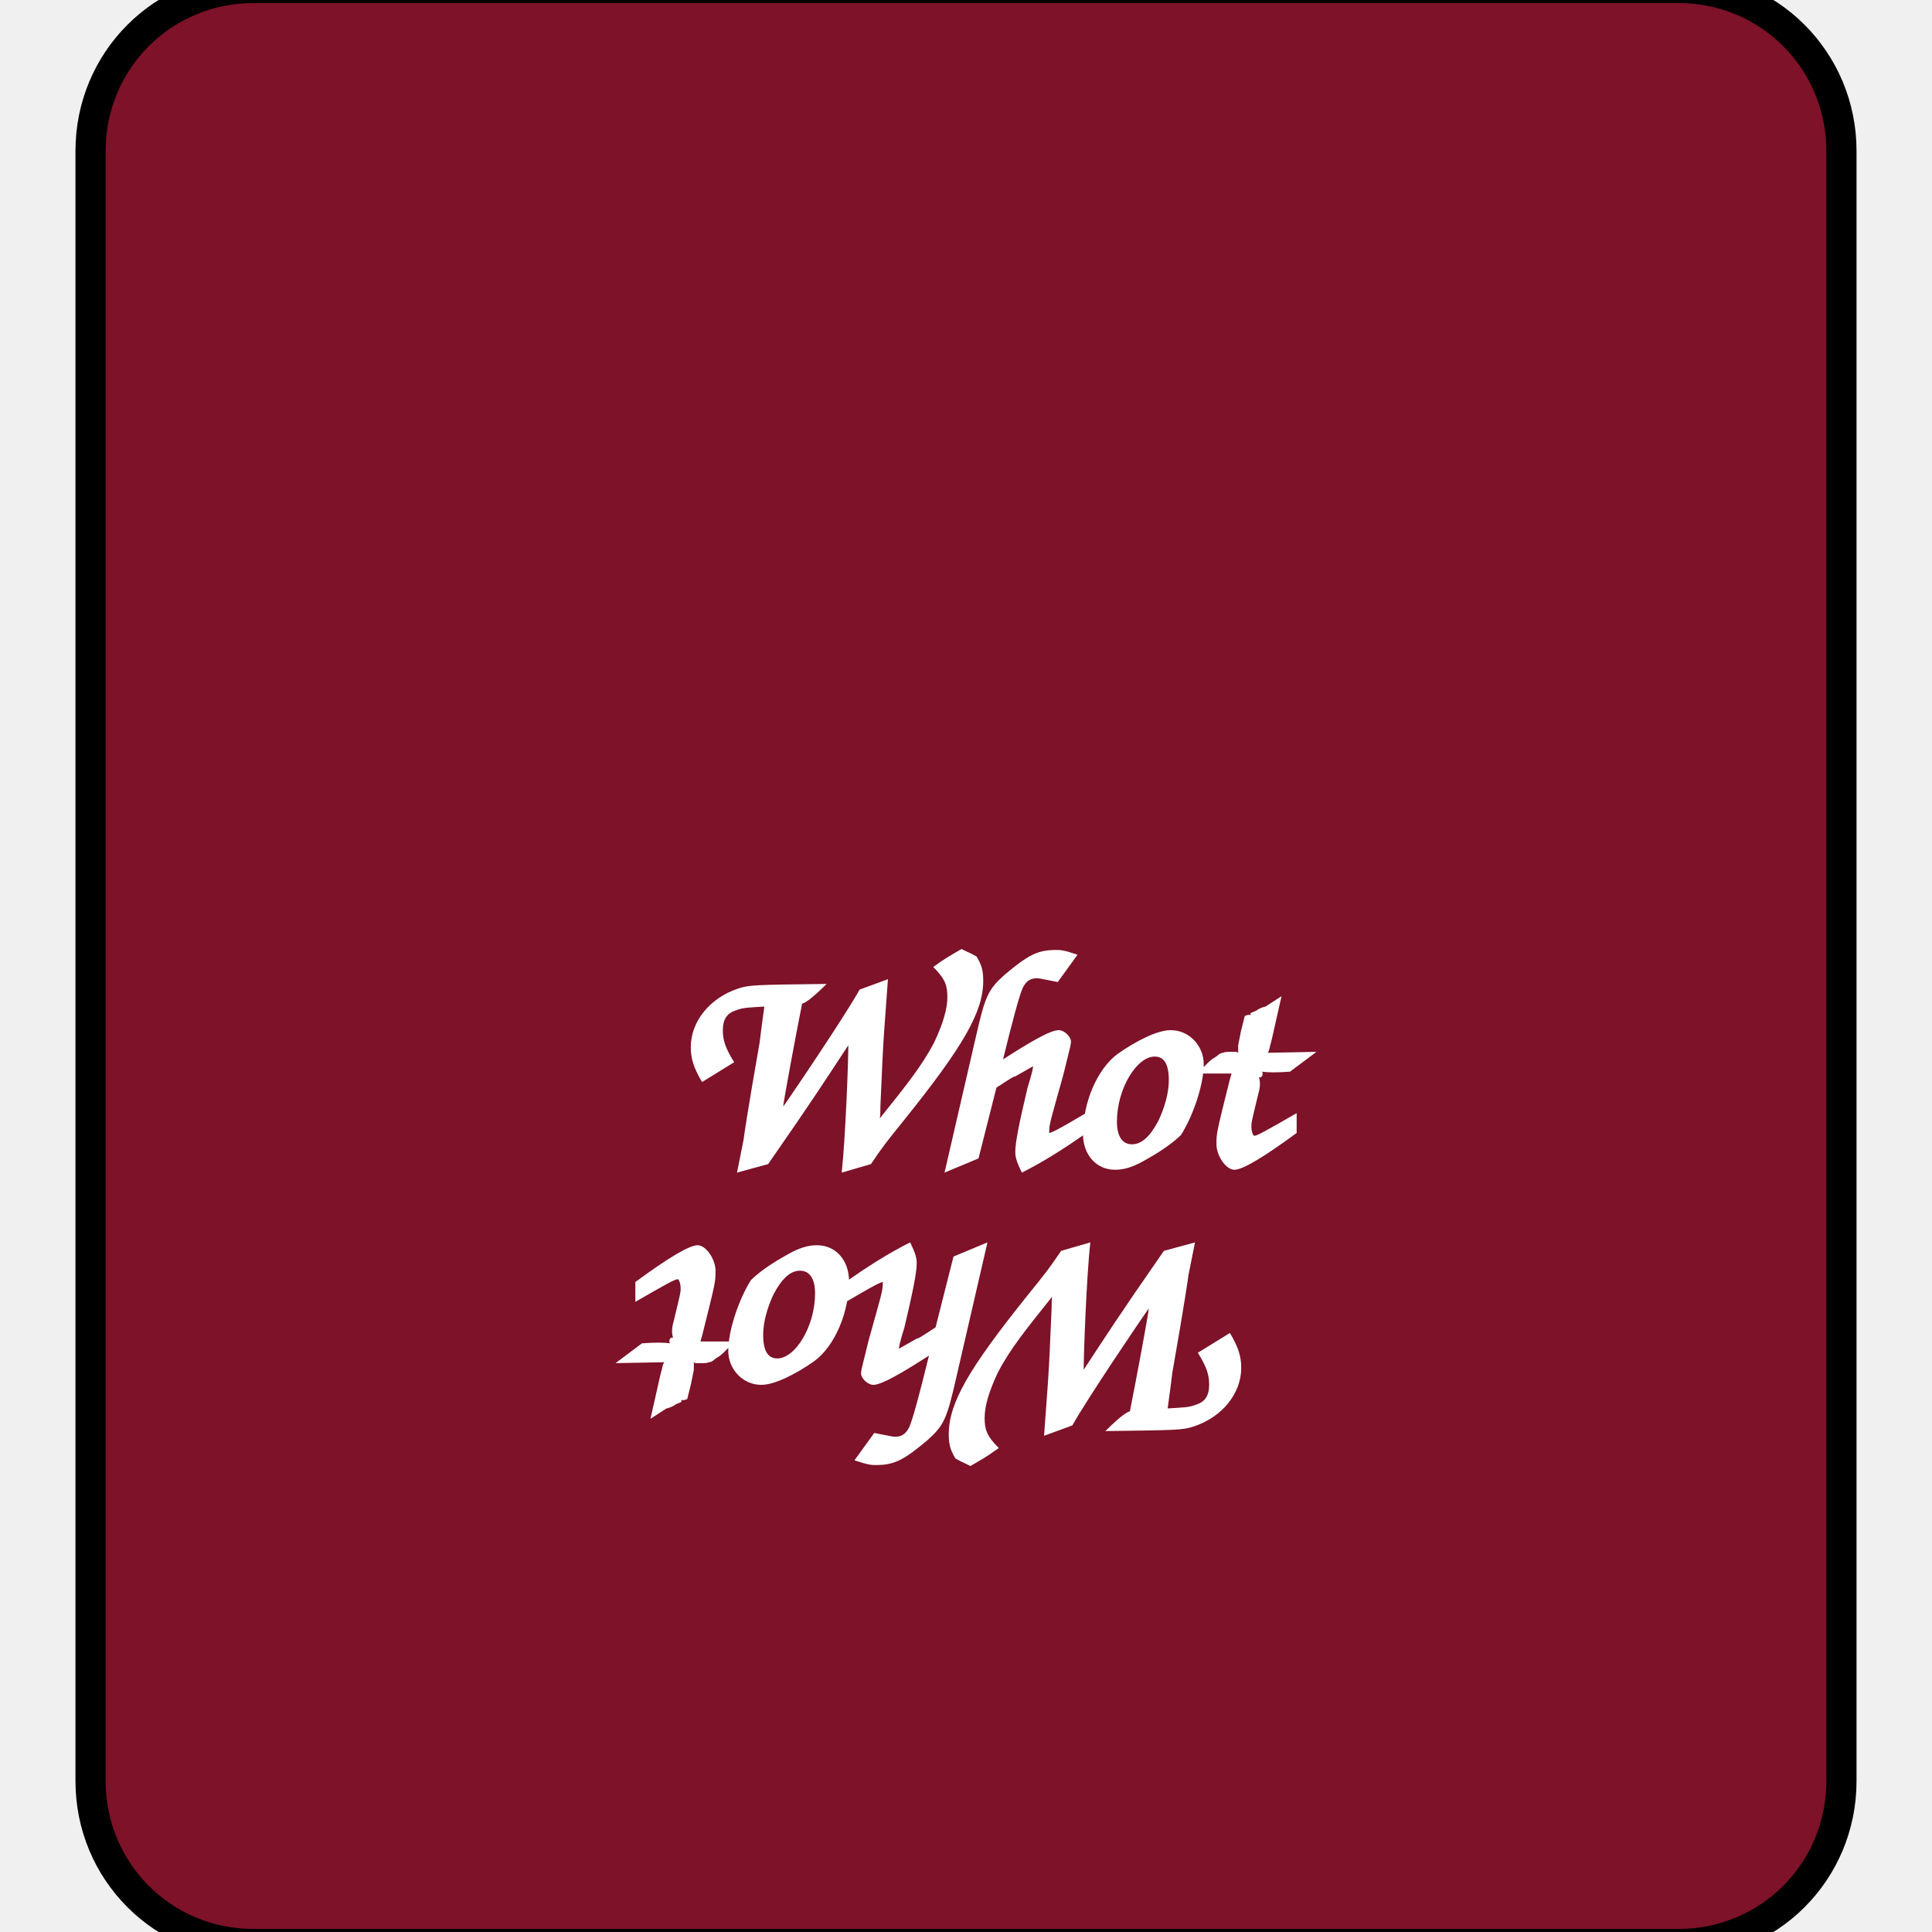
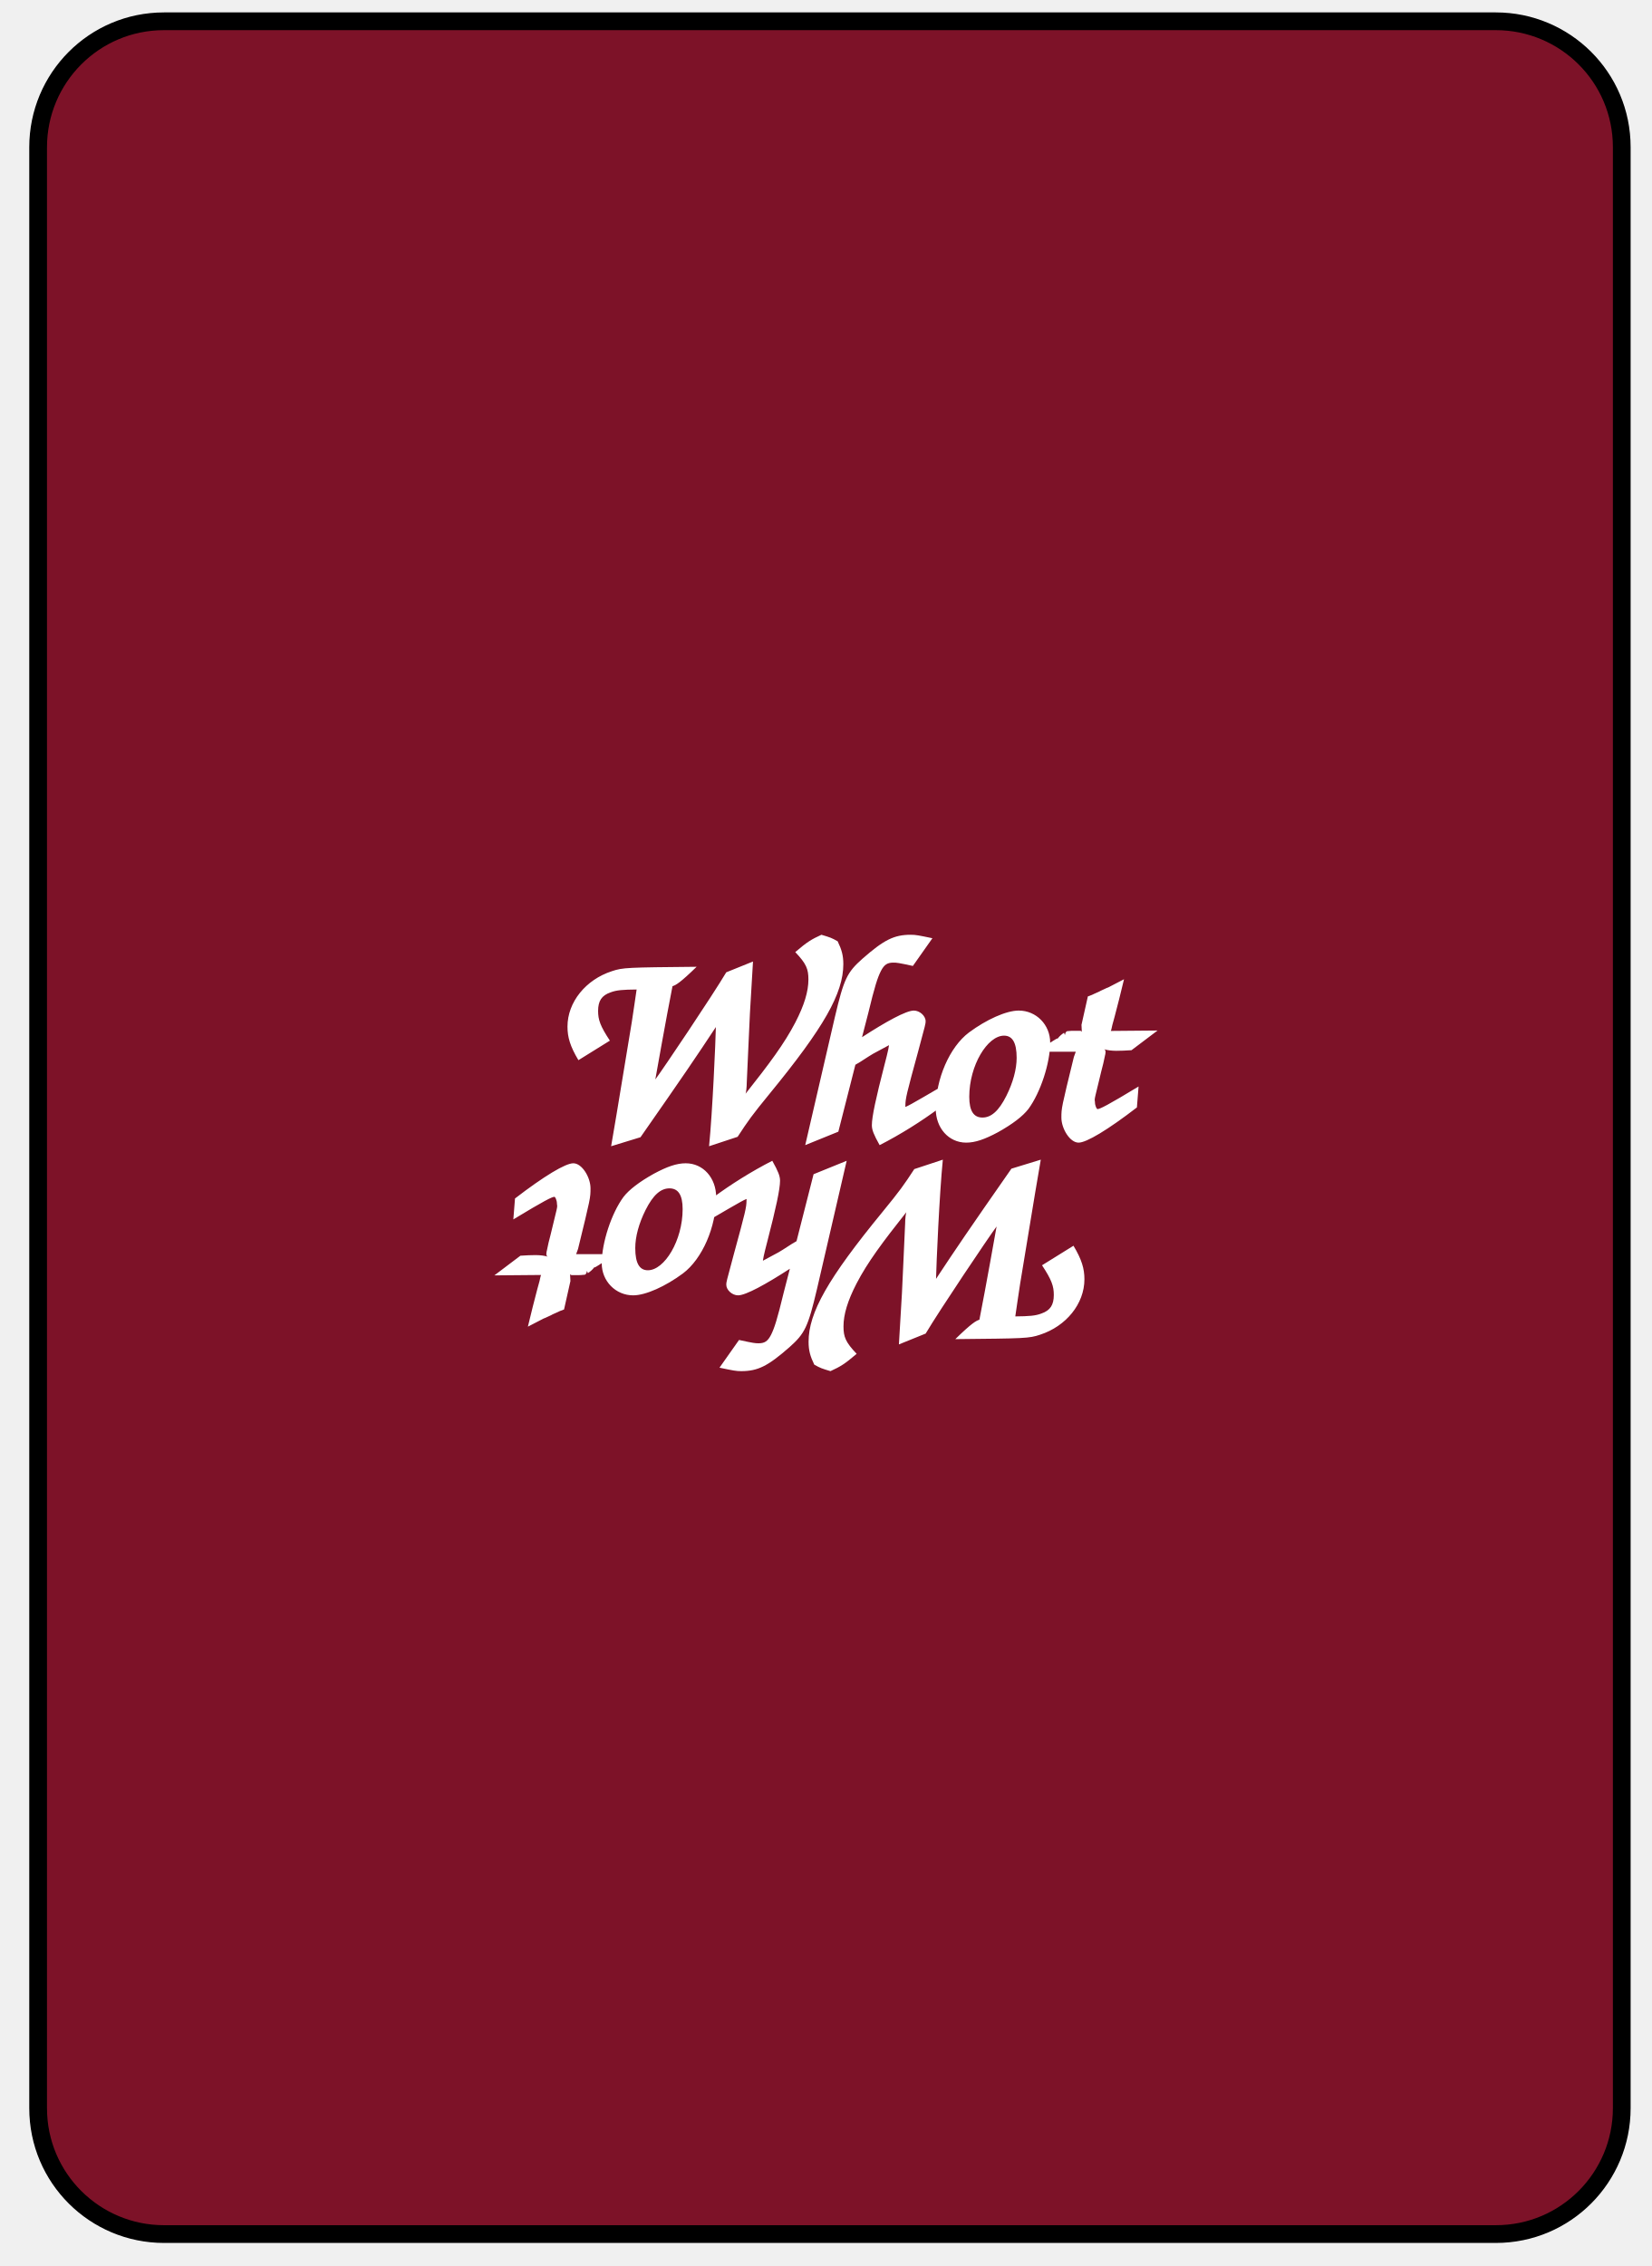
- <svg xmlns="http://www.w3.org/2000/svg" version="1.1" x="0px" y="0px" viewBox="0 0 32 32" style="enable-background:new 0 0 32 32;" xml:space="preserve">
+ <svg xmlns="http://www.w3.org/2000/svg" version="1.1" x="0px" y="0px" viewBox="0 0 186.3 255.5" style="enable-background:new 0 0 186.3 255.5;" xml:space="preserve">
  <g>
-     <path fill="#7D1228" stroke="#000000" stroke-width="0.5" d="M30.5,29.5c0,1.5-1.2,2.7-2.7,2.7H4.2c-1.5,0-2.7-1.2-2.7-2.7V2.5c0-1.5,1.2-2.7,2.7-2.7h23.6     c1.5,0,2.7,1.2,2.7,2.7V29.5z" />
-     <text x="16" y="18" font-family="Pacifico, cursive" font-size="5px" font-weight="bold" fill="white" text-anchor="middle" dominant-baseline="middle">Whot</text>
-     <text x="16" y="22" font-family="Pacifico, cursive" font-size="5px" font-weight="bold" fill="white" text-anchor="middle" dominant-baseline="middle" transform="rotate(180 16 22)">Whot</text>
+     <path fill="#7D1228" stroke="#000000" stroke-width="2" d="M182.9,237.7c0,7.8-6.3,14.2-14.2,14.2H18.5c-7.8,0-14.2-6.3-14.2-14.2V16.6c0-7.8,6.3-14.2,14.2-14.2h150.2     c7.8,0,14.2,6.3,14.2,14.2V237.7z" />
+     <text x="93.15" y="120" font-family="Pacifico, cursive" font-size="32px" font-weight="bold" fill="white" text-anchor="middle" dominant-baseline="middle">Whot</text>
+     <text x="93.15" y="140" font-family="Pacifico, cursive" font-size="32px" font-weight="bold" fill="white" text-anchor="middle" dominant-baseline="middle" transform="rotate(180 93.15 140)">Whot</text>
  </g>
</svg>
